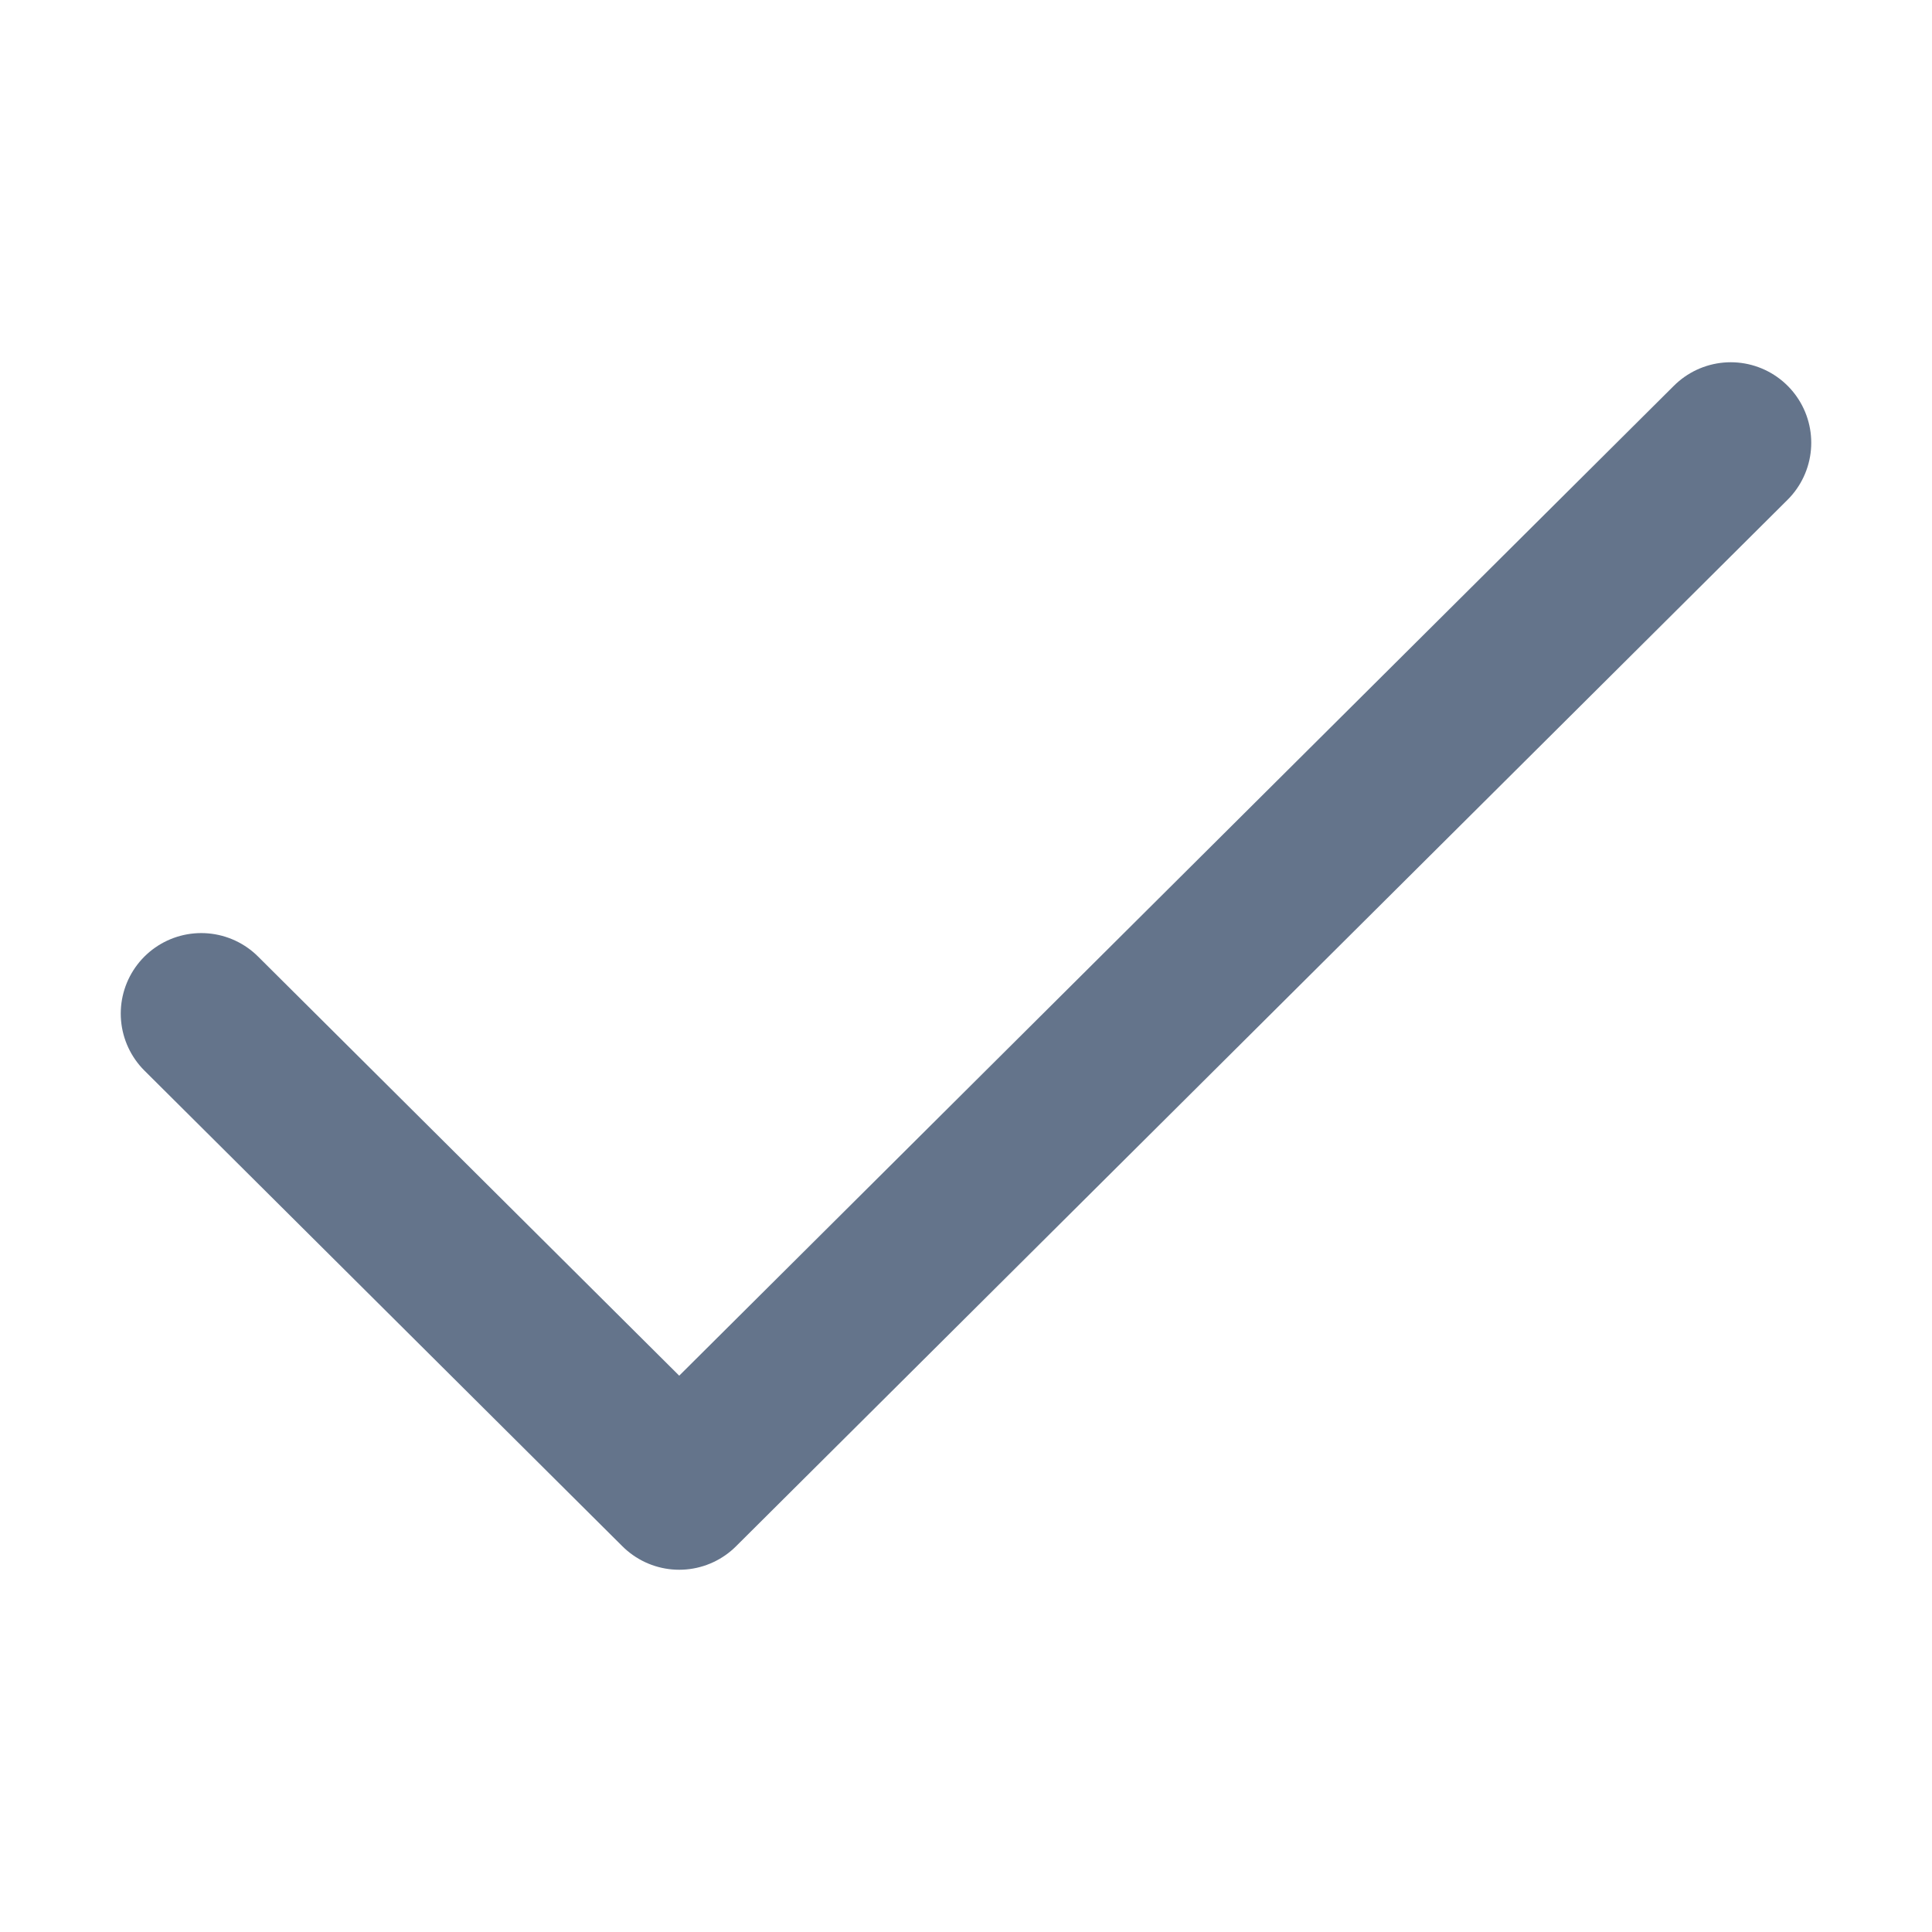
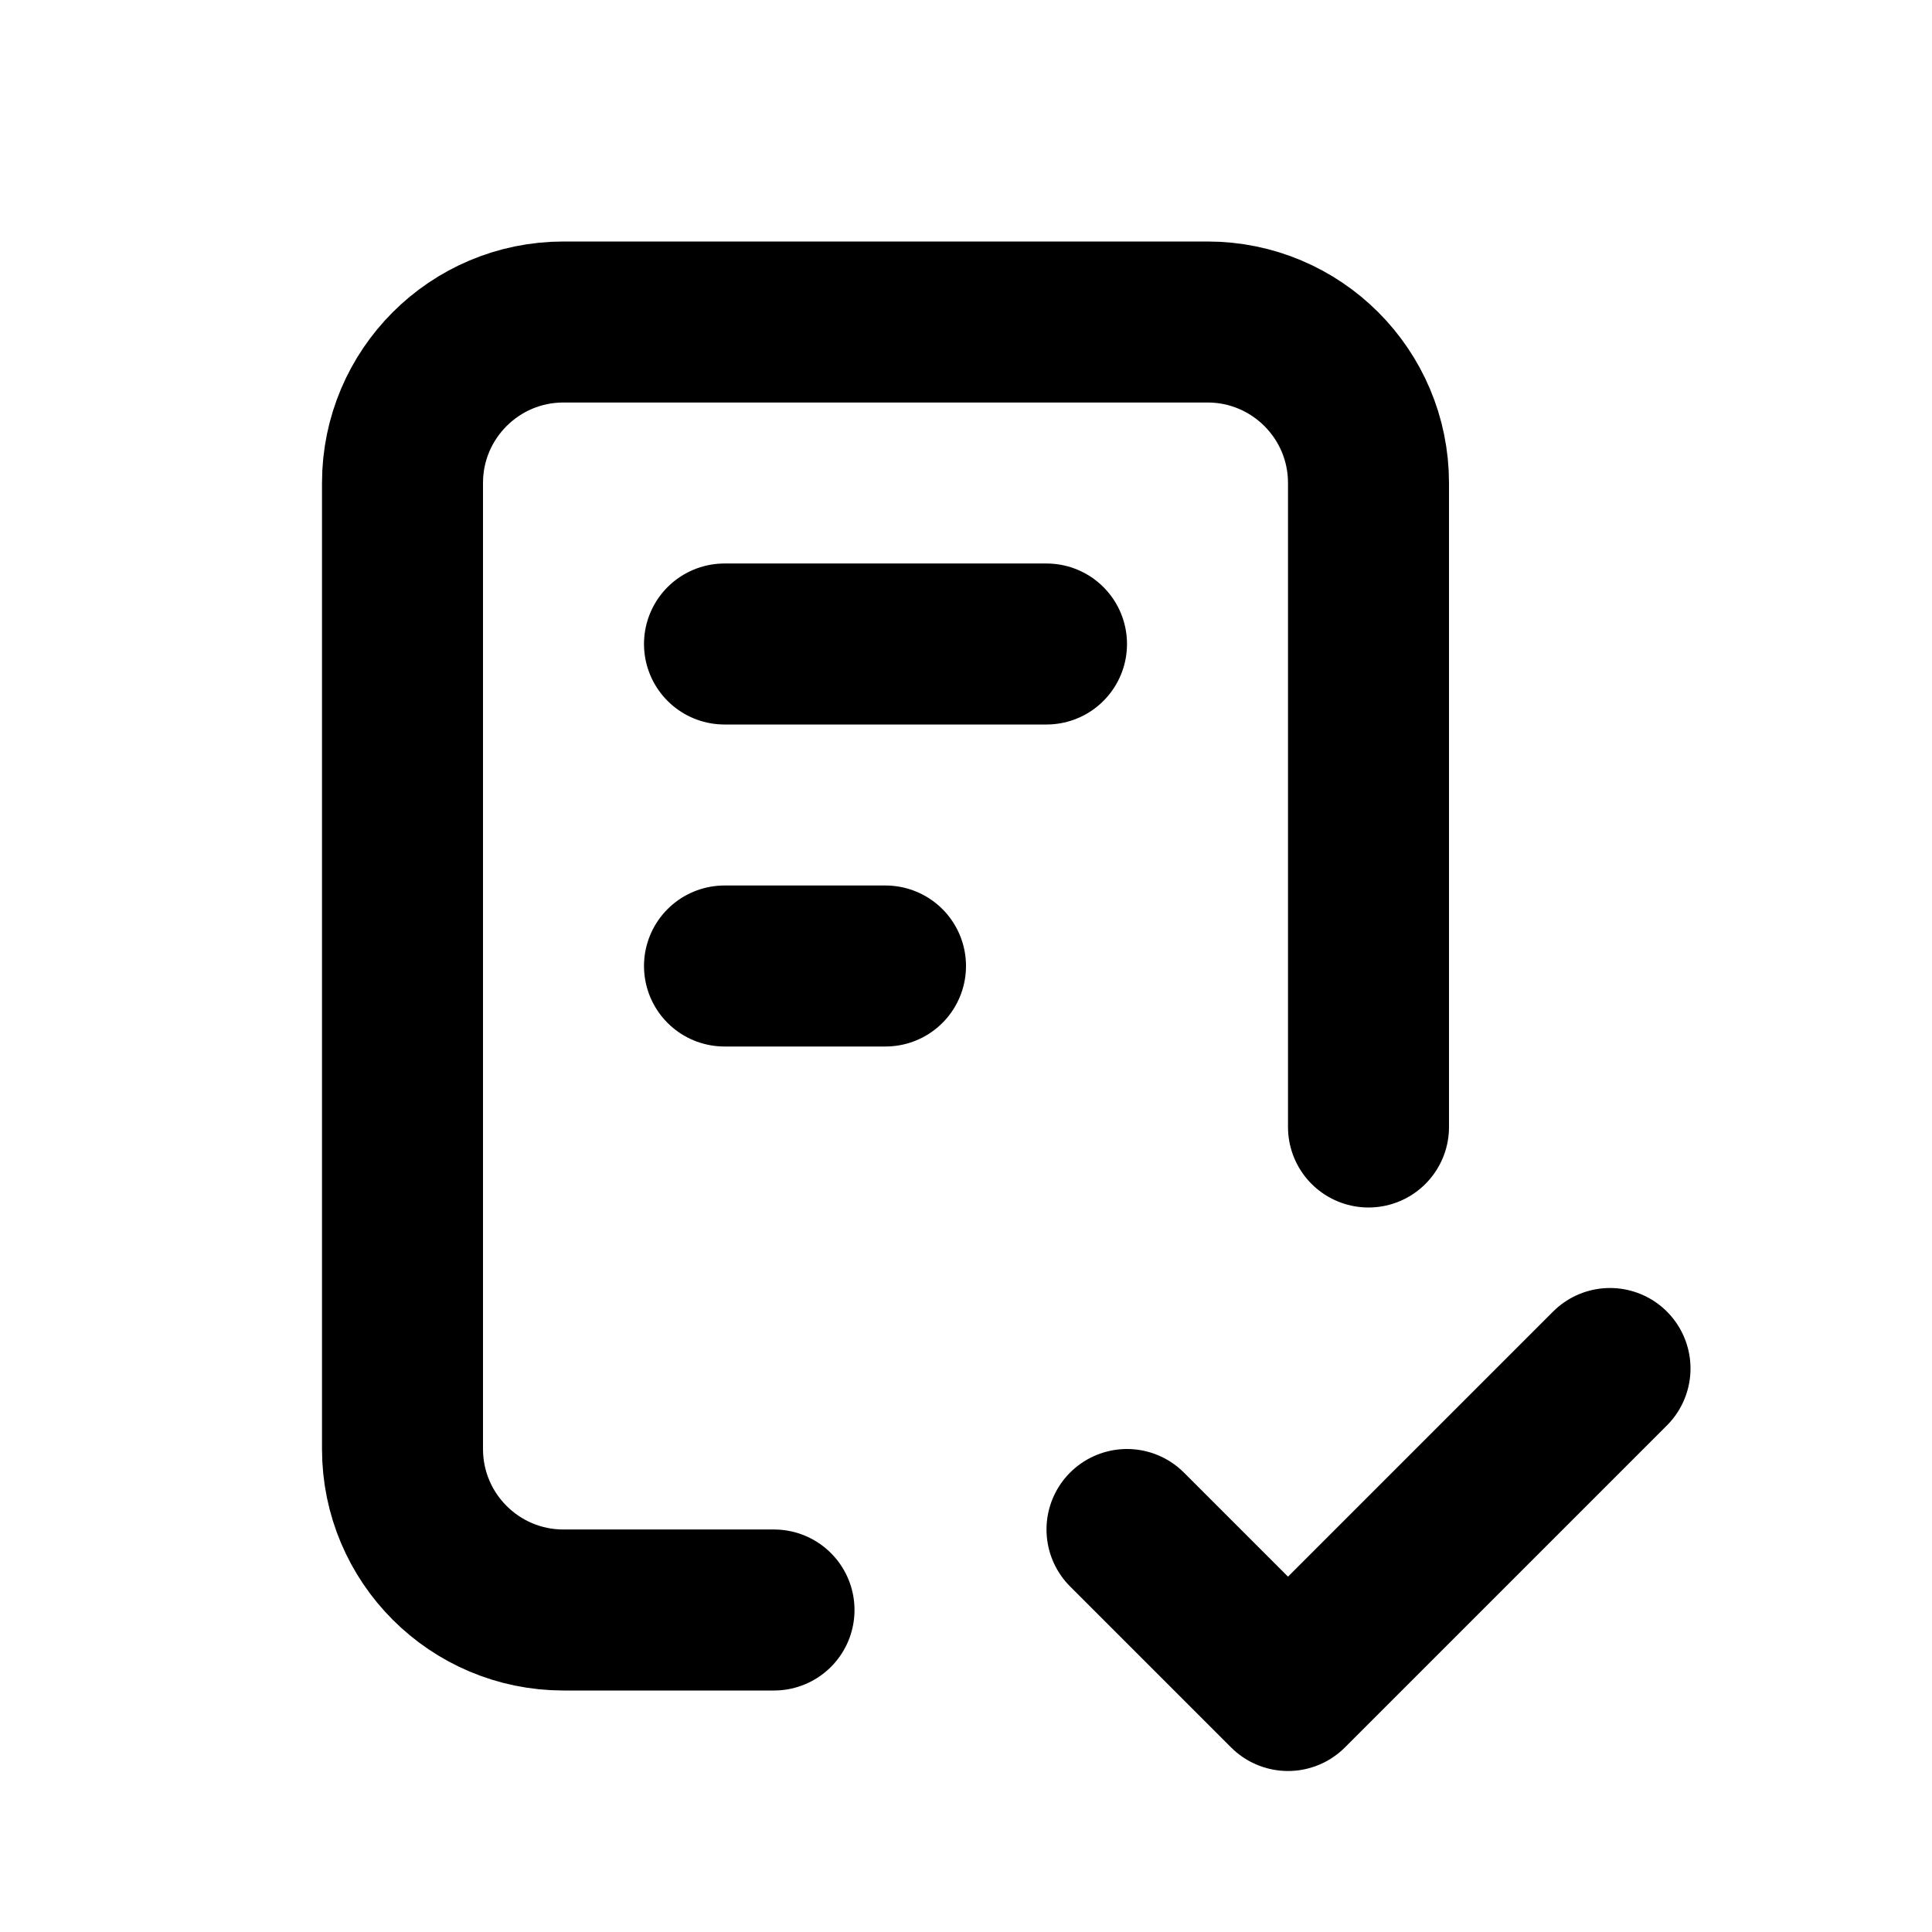
- <svg xmlns="http://www.w3.org/2000/svg" viewBox="0 0 48 48" fill="none">
-   <path d="M43 11L16.875 37L5 25.182" stroke="#64748B" stroke-width="4" stroke-linecap="round" stroke-linejoin="round" />
+ <svg xmlns="http://www.w3.org/2000/svg" class="icon icon-tabler icon-tabler-checklist" width="24" height="24" viewBox="0 0 24 24" stroke-width="2" stroke="currentColor" fill="none" stroke-linecap="round" stroke-linejoin="round">
+   <path stroke="none" d="M0 0h24v24H0z" fill="none" />
+   <path d="M9.615 20h-2.615a2 2 0 0 1 -2 -2v-12a2 2 0 0 1 2 -2h8a2 2 0 0 1 2 2v8" />
+   <path d="M14 19l2 2l4 -4" />
+   <path d="M9 8h4" />
+   <path d="M9 12h2" />
</svg>
